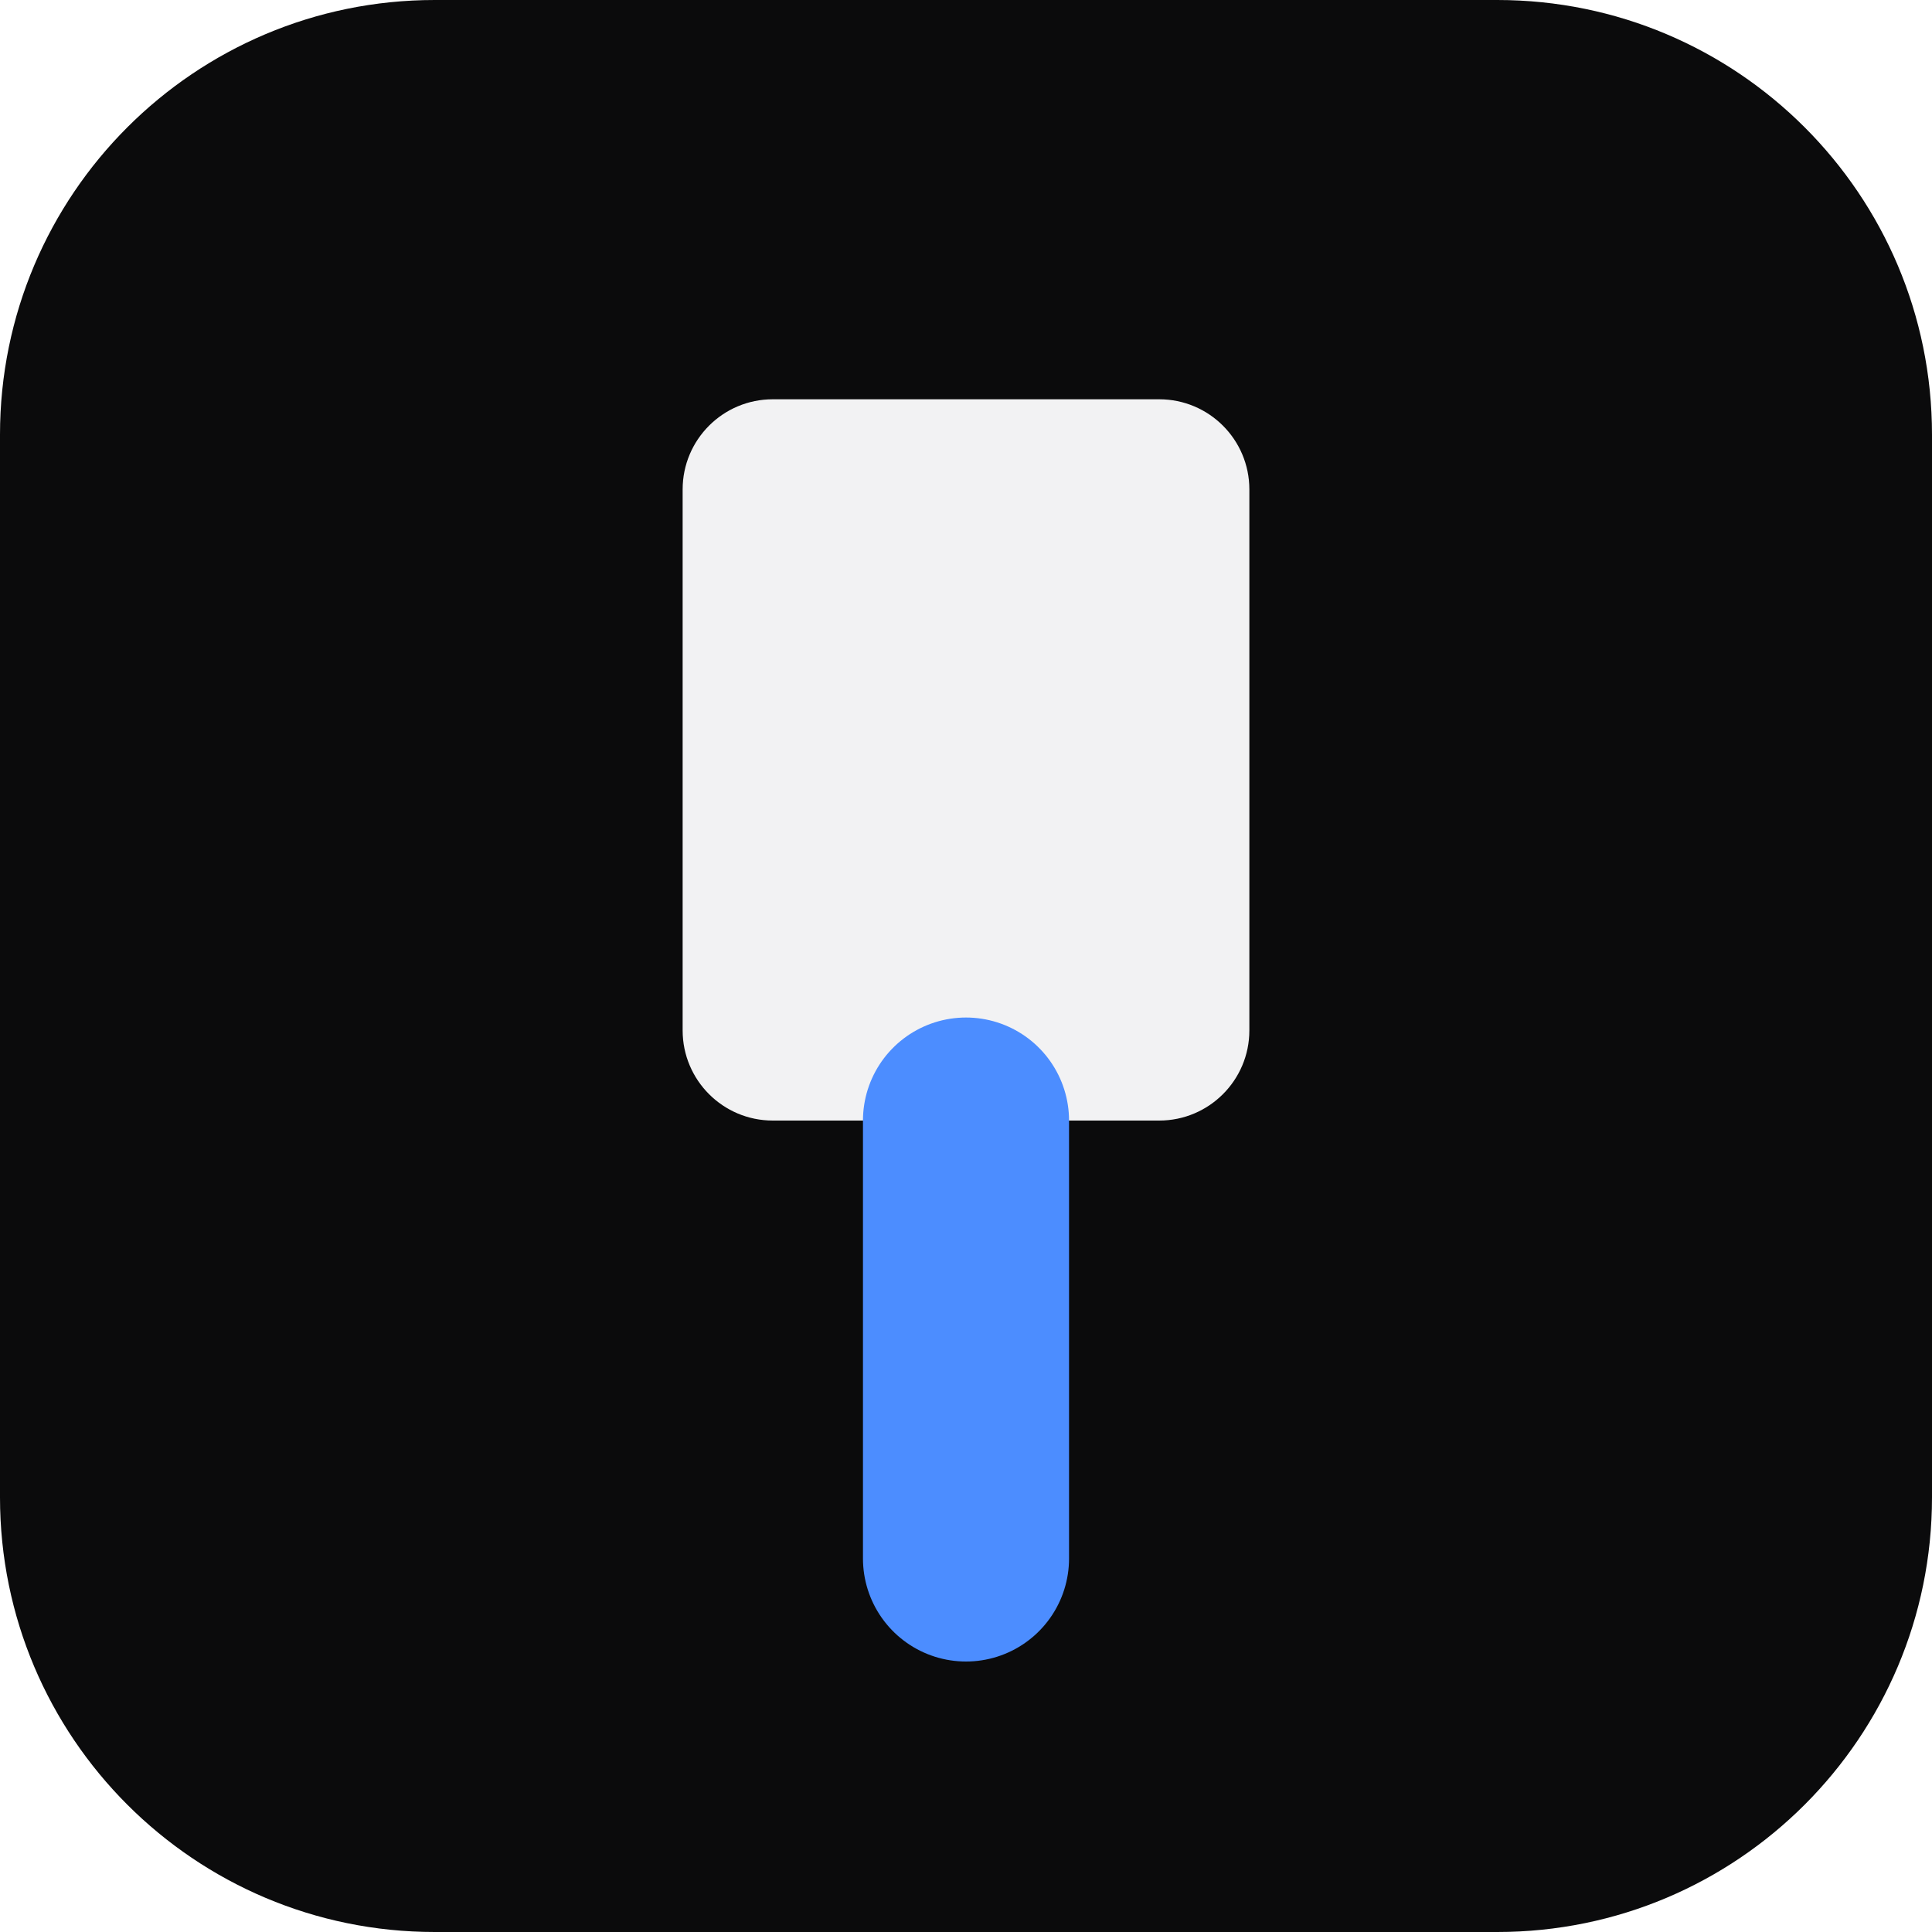
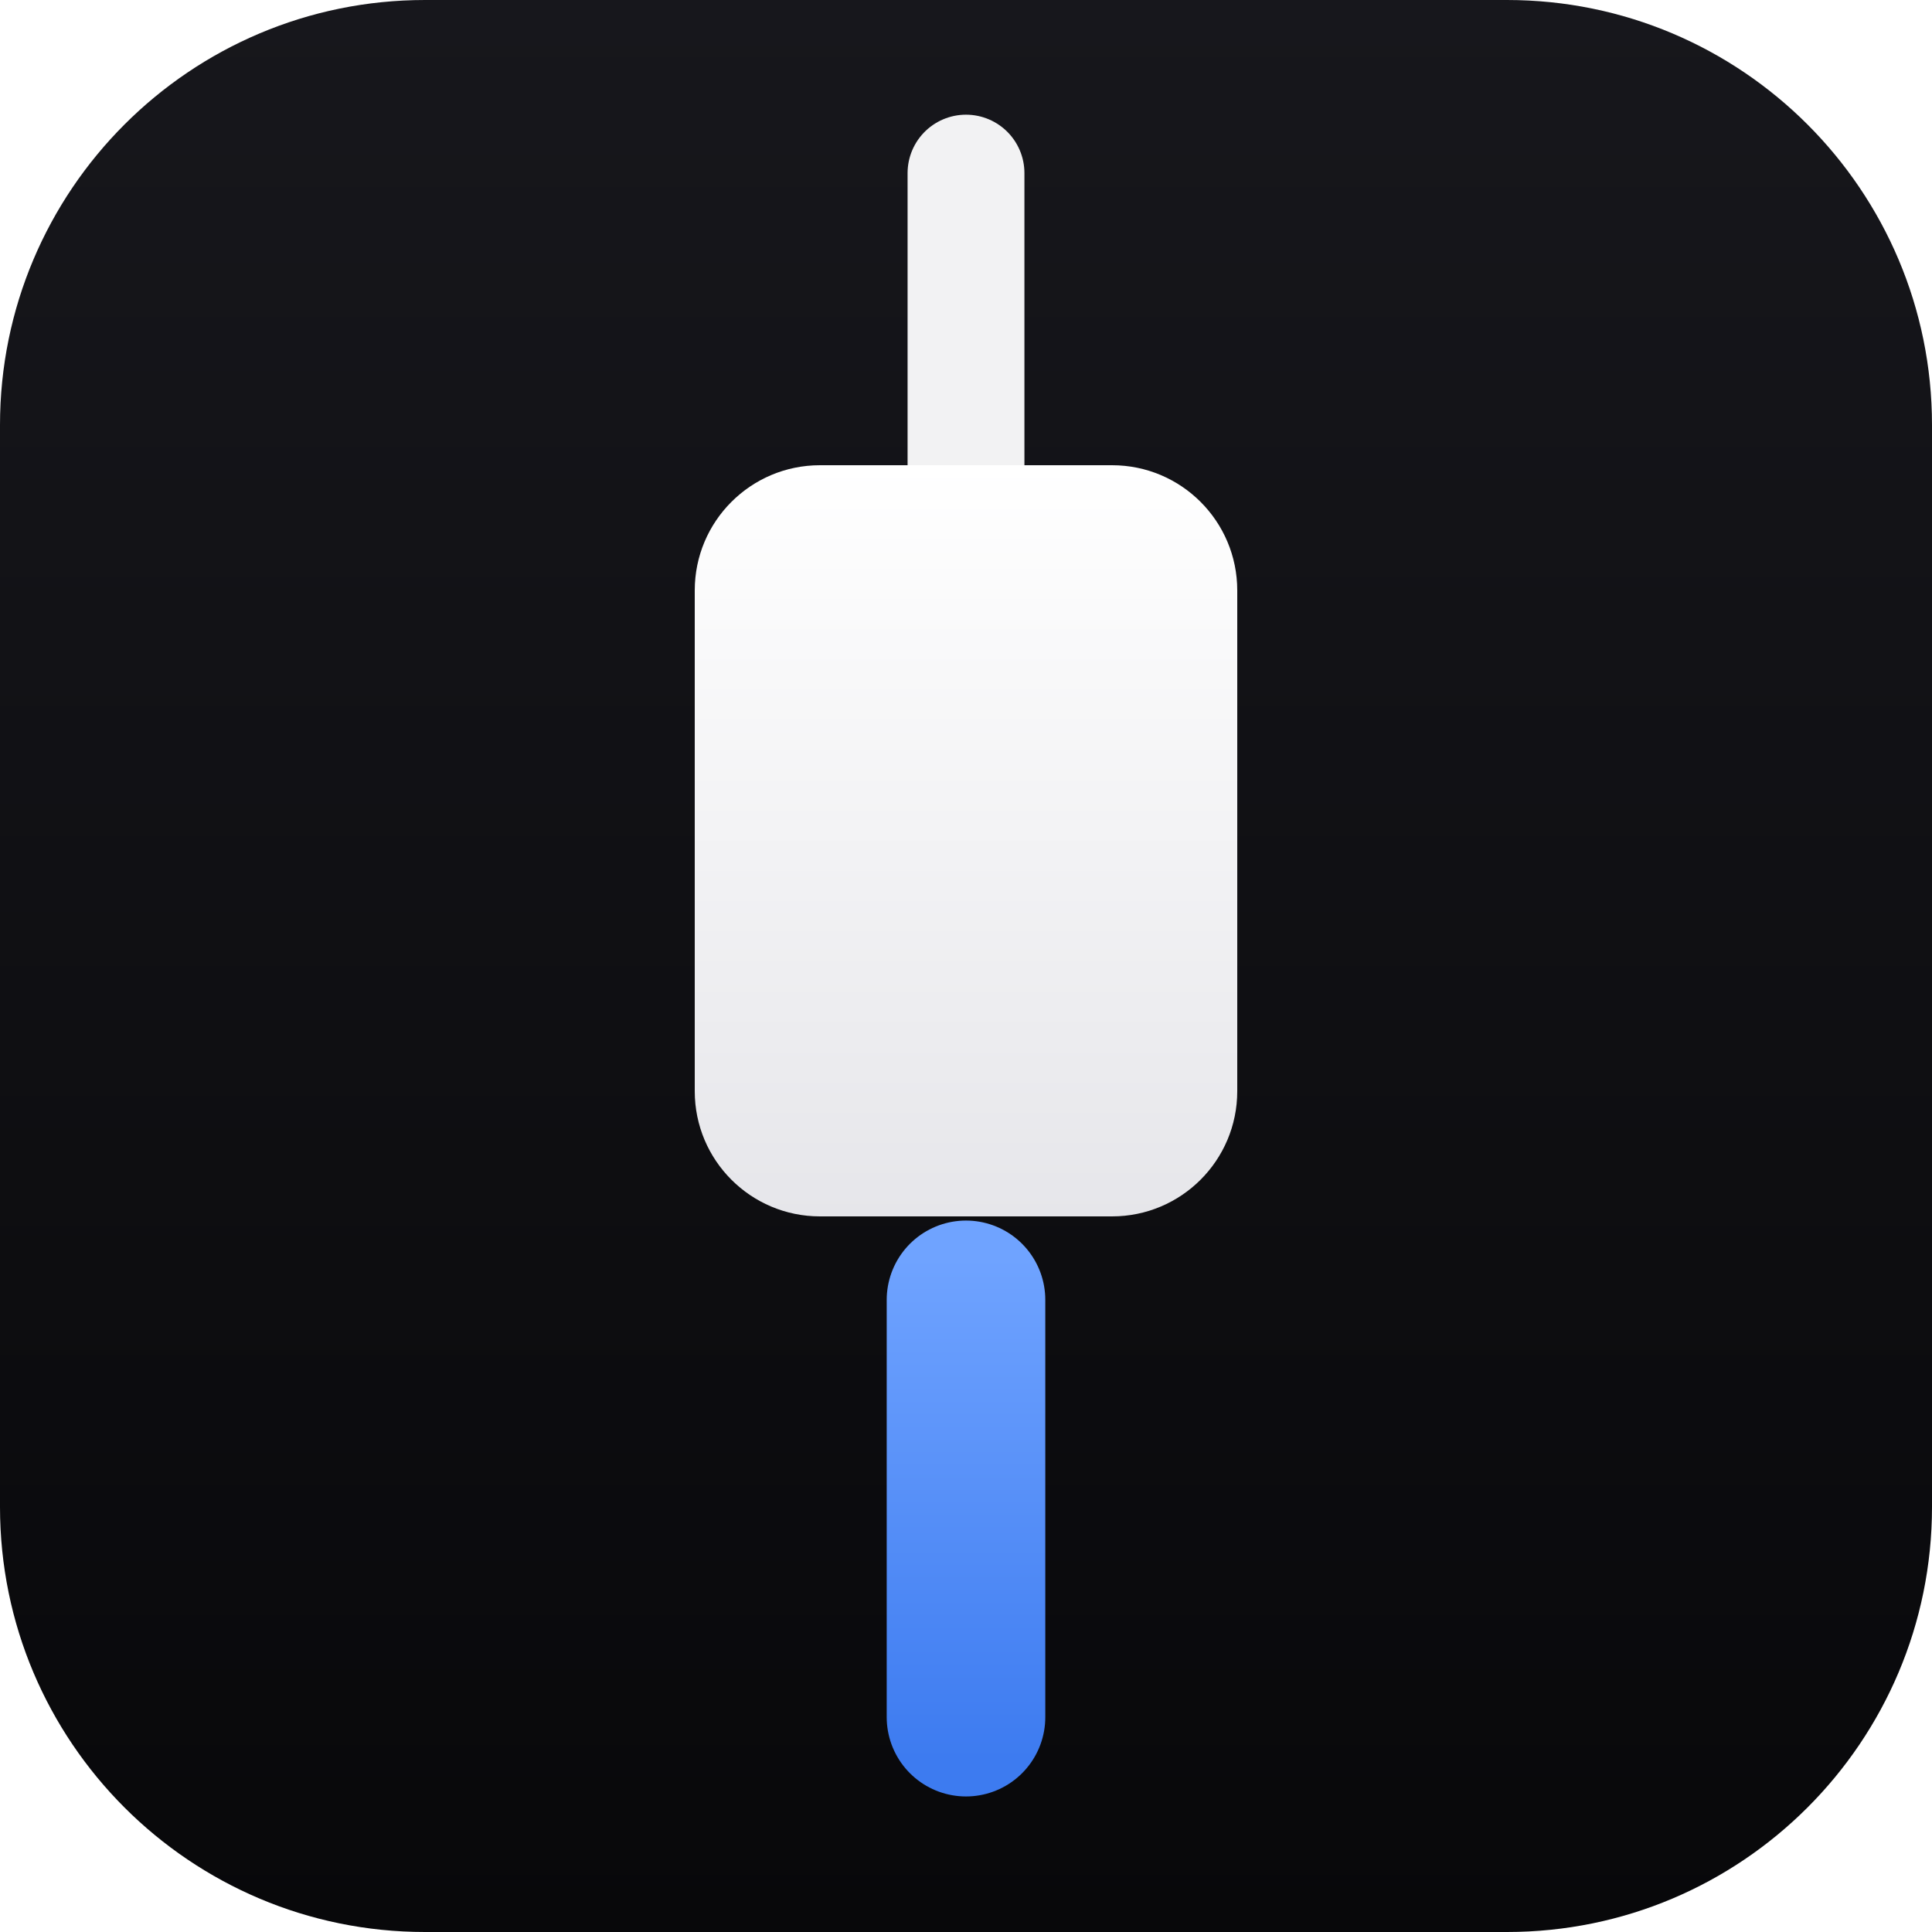
- <svg xmlns="http://www.w3.org/2000/svg" width="120" height="120" viewBox="0 0 120 120" fill="none">
-   <rect width="120" height="120" rx="27" fill="#0B0B0C" />
-   <g transform="translate(12,12) scale(0.8)">
-     <rect x="38" y="16" width="44" height="56" rx="7" fill="#F2F2F3" />
-     <line x1="60" y1="72" x2="60" y2="106" stroke="#4C8DFF" stroke-width="16" stroke-linecap="round" />
+ <svg xmlns="http://www.w3.org/2000/svg" width="120" height="120" viewBox="0 0 100 100">
+   <defs>
+     <linearGradient id="bg" x1="0" y1="0" x2="0" y2="1">
+       <stop offset="0" stop-color="#17171C" />
+       <stop offset="1" stop-color="#08080A" />
+     </linearGradient>
+     <radialGradient id="glow" cx="50%" cy="78%" r="38%">
+       <stop offset="0" stop-color="#4C8DFF" stop-opacity=".22" />
+       <stop offset="1" stop-color="#4C8DFF" stop-opacity="0" />
+     </radialGradient>
+     <linearGradient id="body" x1="0" y1="0" x2="0" y2="1">
+       <stop offset="0" stop-color="#FFFFFF" />
+       <stop offset="1" stop-color="#E6E6EA" />
+     </linearGradient>
+     <linearGradient id="wick" gradientUnits="userSpaceOnUse" x1="0" y1="64" x2="0" y2="88">
+       <stop offset="0" stop-color="#6FA3FF" />
+       <stop offset="1" stop-color="#3D7BF0" />
+     </linearGradient>
+   </defs>
+   <rect width="100" height="100" rx="22" fill="url(#bg)" />
+   <g transform="translate(50 50) scale(1.08) translate(-50 -50)">
+     <line x1="50" y1="12" x2="50" y2="30" stroke="#F2F2F3" stroke-width="5.6" stroke-linecap="round" />
+     <rect x="37" y="26" width="26" height="36" rx="6" fill="url(#body)" />
+     <line x1="50" y1="66" x2="50" y2="86" stroke="url(#wick)" stroke-width="7.6" stroke-linecap="round" />
  </g>
</svg>
